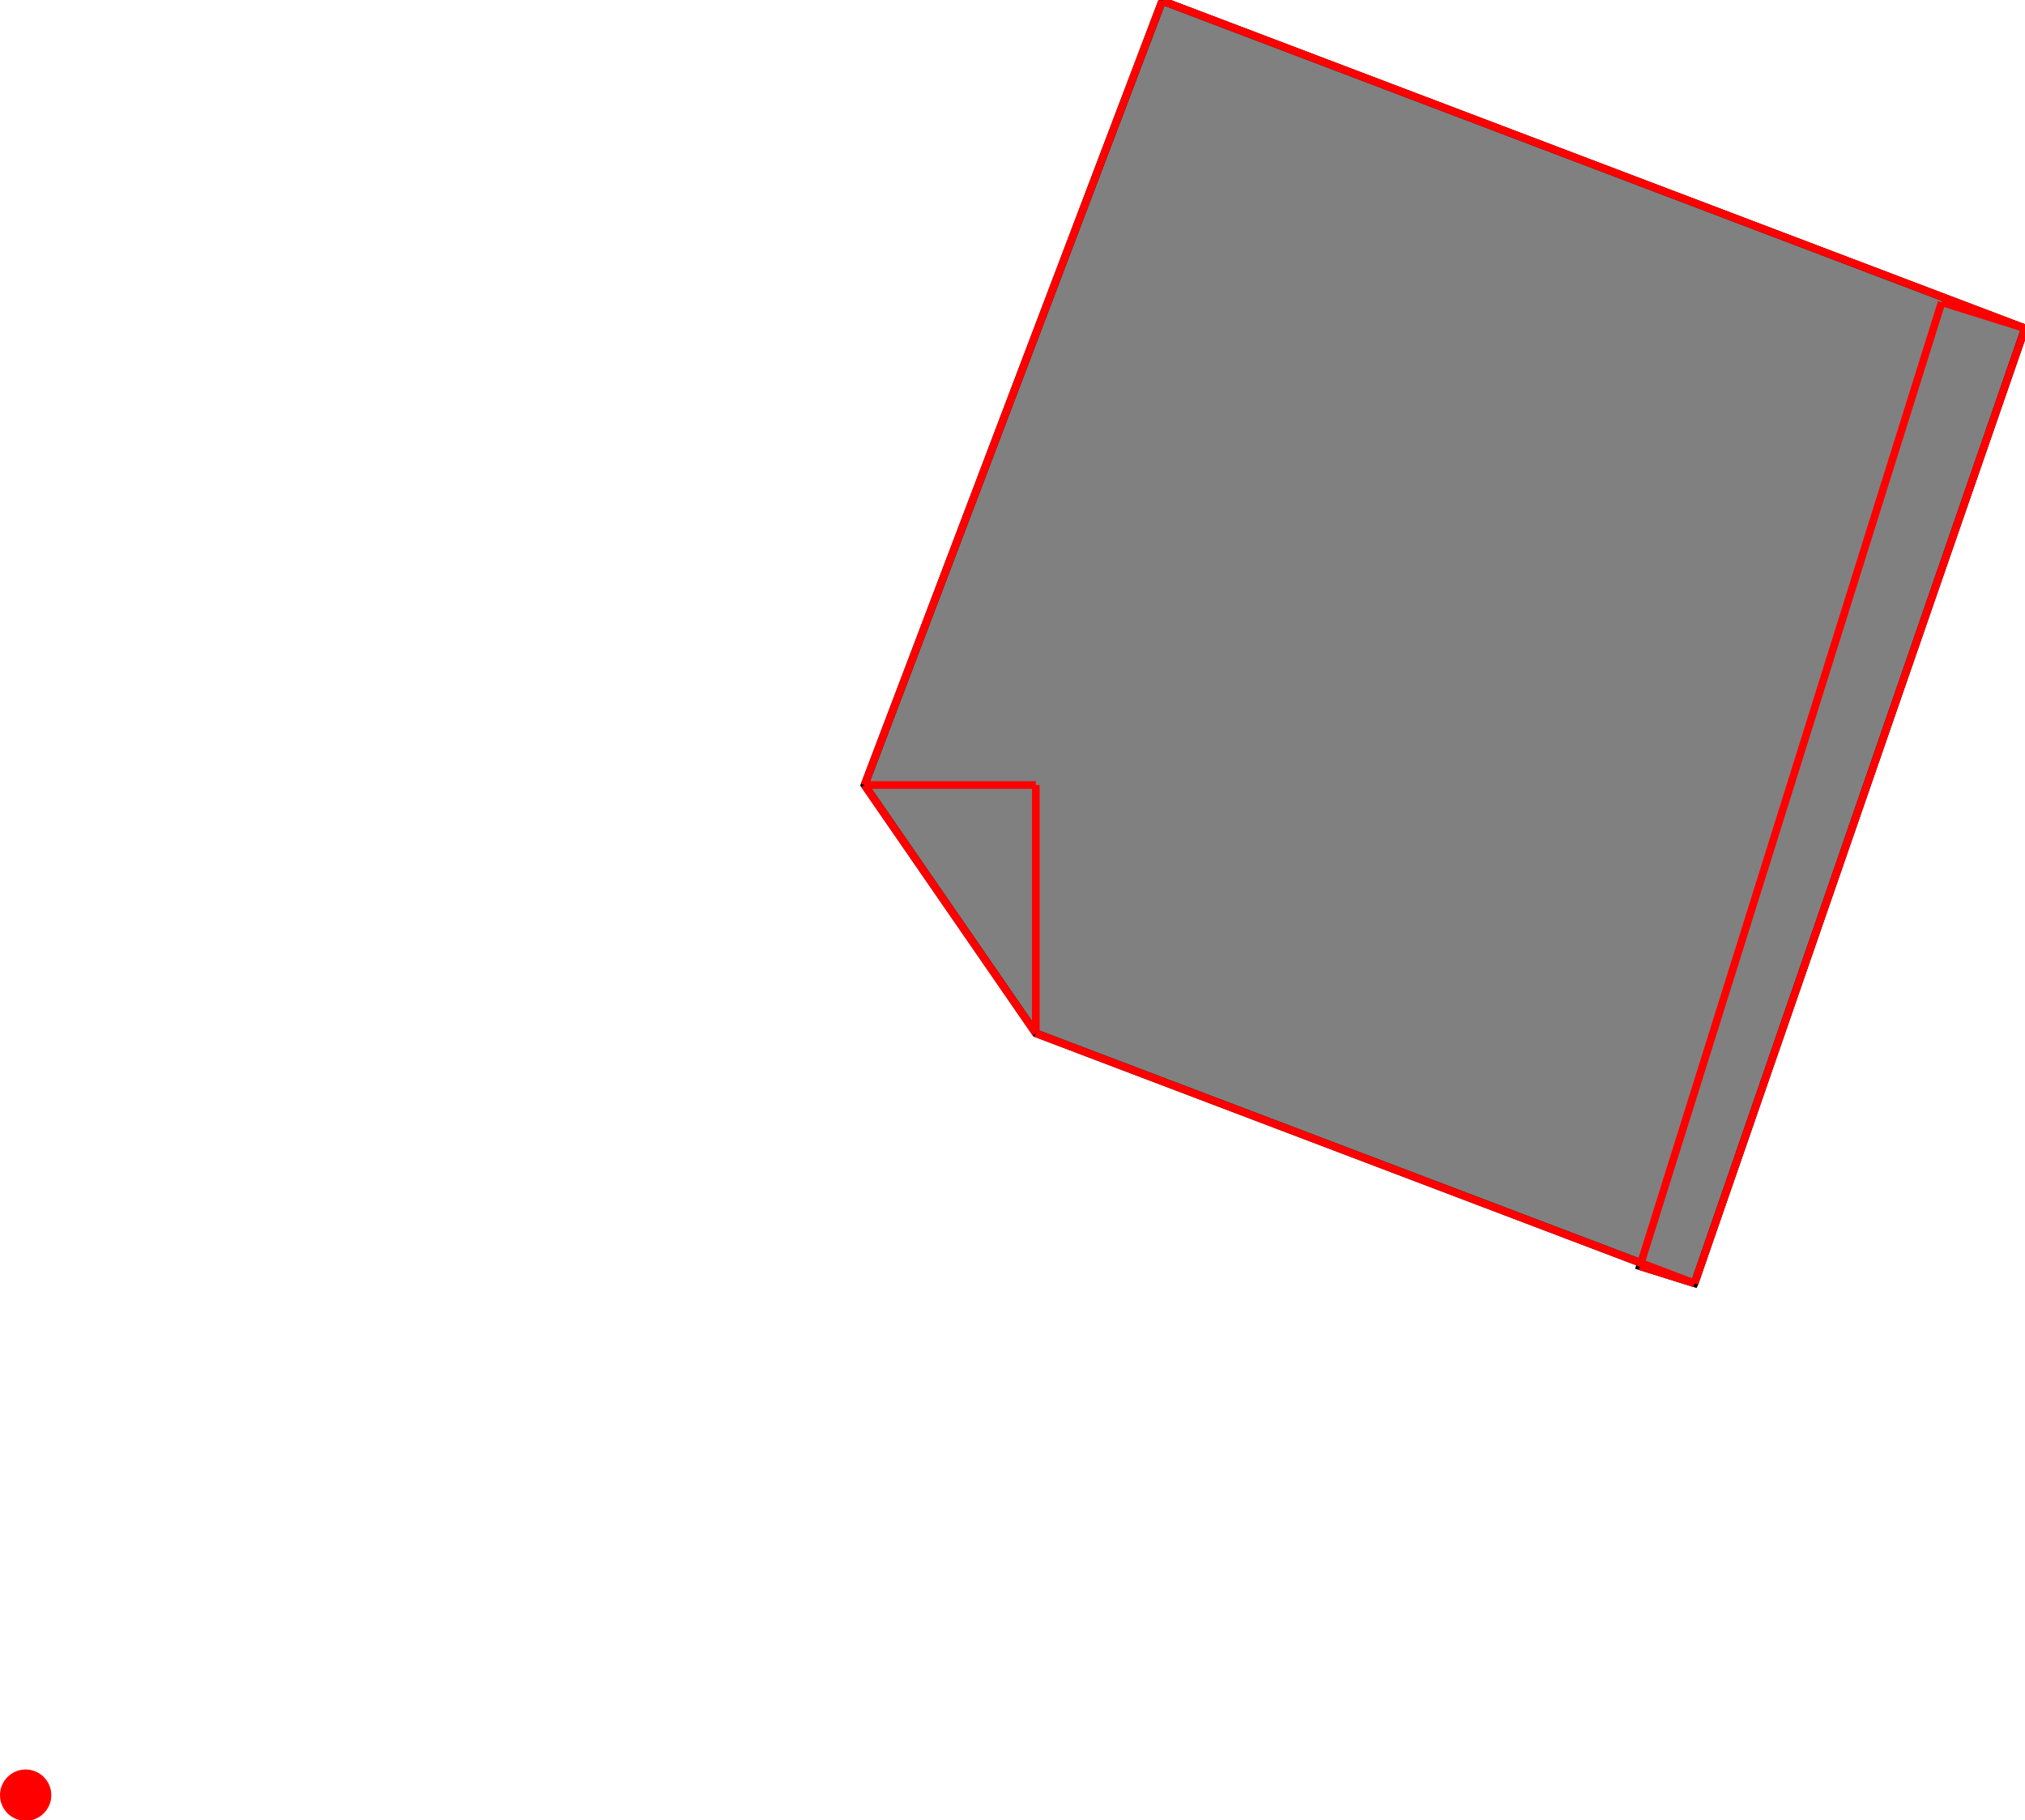
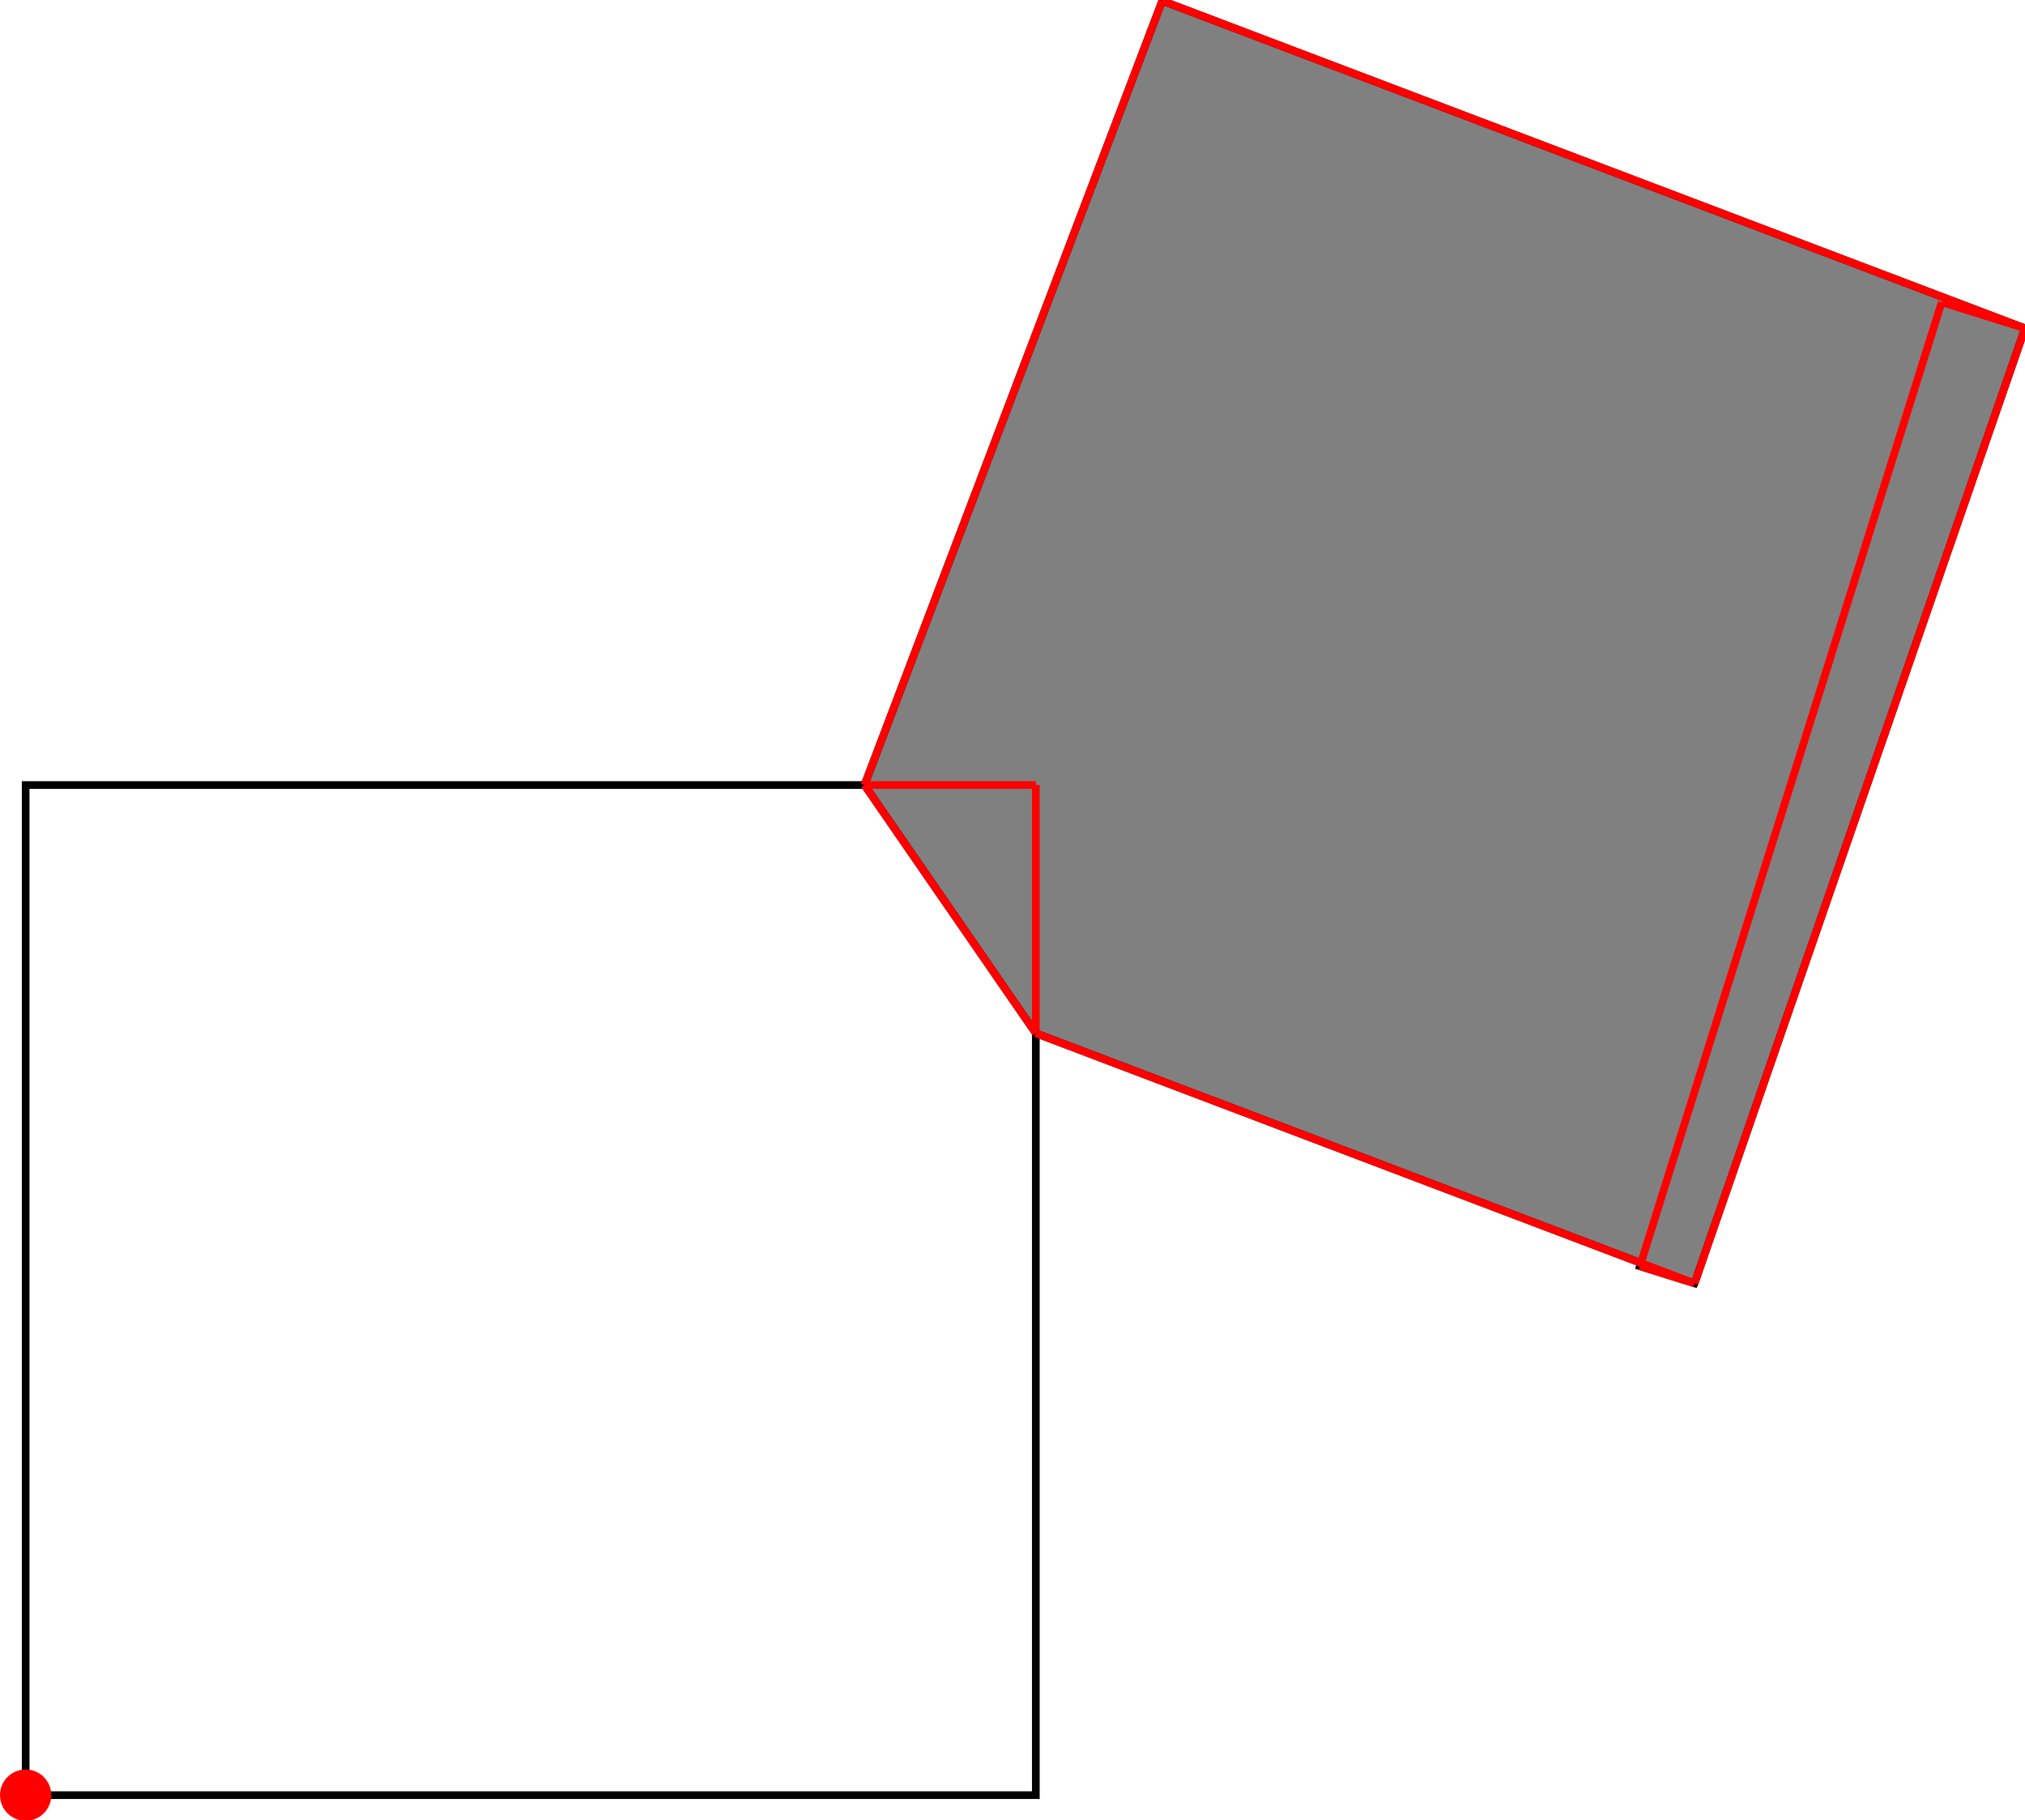
<svg xmlns="http://www.w3.org/2000/svg" height="449.398" stroke-opacity="1" viewBox="0 0 500 449" font-size="1" width="500" stroke="rgb(0,0,0)" version="1.1">
  <defs />
-   <defs />
+   <g stroke-linejoin="miter" stroke-opacity="1.0" fill-opacity="0.0" stroke="rgb(0,0,0)" stroke-width="1.896" fill="rgb(0,0,0)" stroke-linecap="butt" stroke-miterlimit="10.0">
+     <path d="M 255.757,443.064 l -0,-249.423 h -249.423 l -0,249.423 Z" />
+   </g>
  <g stroke-linejoin="miter" stroke-opacity="1.0" fill-opacity="1.0" stroke="rgb(0,0,0)" stroke-width="1.896" fill="rgb(128,128,128)" stroke-linecap="butt" stroke-miterlimit="10.0">
    <path d="M 418.411,316.692 l 81.589,-235.818 l -213.028,-80.873 l -73.513,193.641 l 42.298,61.301 l 149.41,56.722 l -0.252,0.804 l 13.495,4.224 Z" />
  </g>
-   <defs />
  <g stroke-linejoin="miter" stroke-opacity="1.0" fill-opacity="1.0" stroke="rgb(0,0,0)" stroke-width="0.0" fill="rgb(255,0,0)" stroke-linecap="butt" stroke-miterlimit="10.0">
    <path d="M 12.668,443.064 c 0,-3.498 -2.836,-6.334 -6.334 -6.334c -3.498,-0 -6.334,2.836 -6.334 6.334c -0,3.498 2.836,6.334 6.334 6.334c 3.498,0 6.334,-2.836 6.334 -6.334Z" />
  </g>
-   <defs />
  <g stroke-linejoin="miter" stroke-opacity="1.0" fill-opacity="0.0" stroke="rgb(255,0,0)" stroke-width="1.896" fill="rgb(0,0,0)" stroke-linecap="butt" stroke-miterlimit="10.0">
    <path d="M 500,80.873 l -213.028,-80.873 " />
  </g>
-   <defs />
  <g stroke-linejoin="miter" stroke-opacity="1.0" fill-opacity="0.0" stroke="rgb(255,0,0)" stroke-width="1.896" fill="rgb(0,0,0)" stroke-linecap="butt" stroke-miterlimit="10.0">
    <path d="M 500,80.873 l -20.576,-6.441 " />
  </g>
-   <defs />
  <g stroke-linejoin="miter" stroke-opacity="1.0" fill-opacity="0.0" stroke="rgb(255,0,0)" stroke-width="1.896" fill="rgb(0,0,0)" stroke-linecap="butt" stroke-miterlimit="10.0">
    <path d="M 213.459,193.641 h 42.298 " />
  </g>
-   <defs />
  <g stroke-linejoin="miter" stroke-opacity="1.0" fill-opacity="0.0" stroke="rgb(255,0,0)" stroke-width="1.896" fill="rgb(0,0,0)" stroke-linecap="butt" stroke-miterlimit="10.0">
    <path d="M 418.411,316.692 l -162.654,-61.75 " />
  </g>
-   <defs />
  <g stroke-linejoin="miter" stroke-opacity="1.0" fill-opacity="0.0" stroke="rgb(255,0,0)" stroke-width="1.896" fill="rgb(0,0,0)" stroke-linecap="butt" stroke-miterlimit="10.0">
    <path d="M 418.411,316.692 l -13.495,-4.224 " />
  </g>
-   <defs />
  <g stroke-linejoin="miter" stroke-opacity="1.0" fill-opacity="0.0" stroke="rgb(255,0,0)" stroke-width="1.896" fill="rgb(0,0,0)" stroke-linecap="butt" stroke-miterlimit="10.0">
    <path d="M 255.757,254.942 l -42.298,-61.301 " />
  </g>
-   <defs />
  <g stroke-linejoin="miter" stroke-opacity="1.0" fill-opacity="0.0" stroke="rgb(255,0,0)" stroke-width="1.896" fill="rgb(0,0,0)" stroke-linecap="butt" stroke-miterlimit="10.0">
    <path d="M 255.757,254.942 v -61.301 " />
  </g>
-   <defs />
  <g stroke-linejoin="miter" stroke-opacity="1.0" fill-opacity="0.0" stroke="rgb(255,0,0)" stroke-width="1.896" fill="rgb(0,0,0)" stroke-linecap="butt" stroke-miterlimit="10.0">
    <path d="M 213.459,193.641 l 73.513,-193.641 " />
  </g>
-   <defs />
  <g stroke-linejoin="miter" stroke-opacity="1.0" fill-opacity="0.0" stroke="rgb(255,0,0)" stroke-width="1.896" fill="rgb(0,0,0)" stroke-linecap="butt" stroke-miterlimit="10.0">
    <path d="M 404.916,312.467 l 74.508,-238.035 " />
  </g>
-   <defs />
  <g stroke-linejoin="miter" stroke-opacity="1.0" fill-opacity="0.0" stroke="rgb(255,0,0)" stroke-width="1.896" fill="rgb(0,0,0)" stroke-linecap="butt" stroke-miterlimit="10.0">
    <path d="M 418.411,316.692 l 81.589,-235.818 " />
  </g>
</svg>
